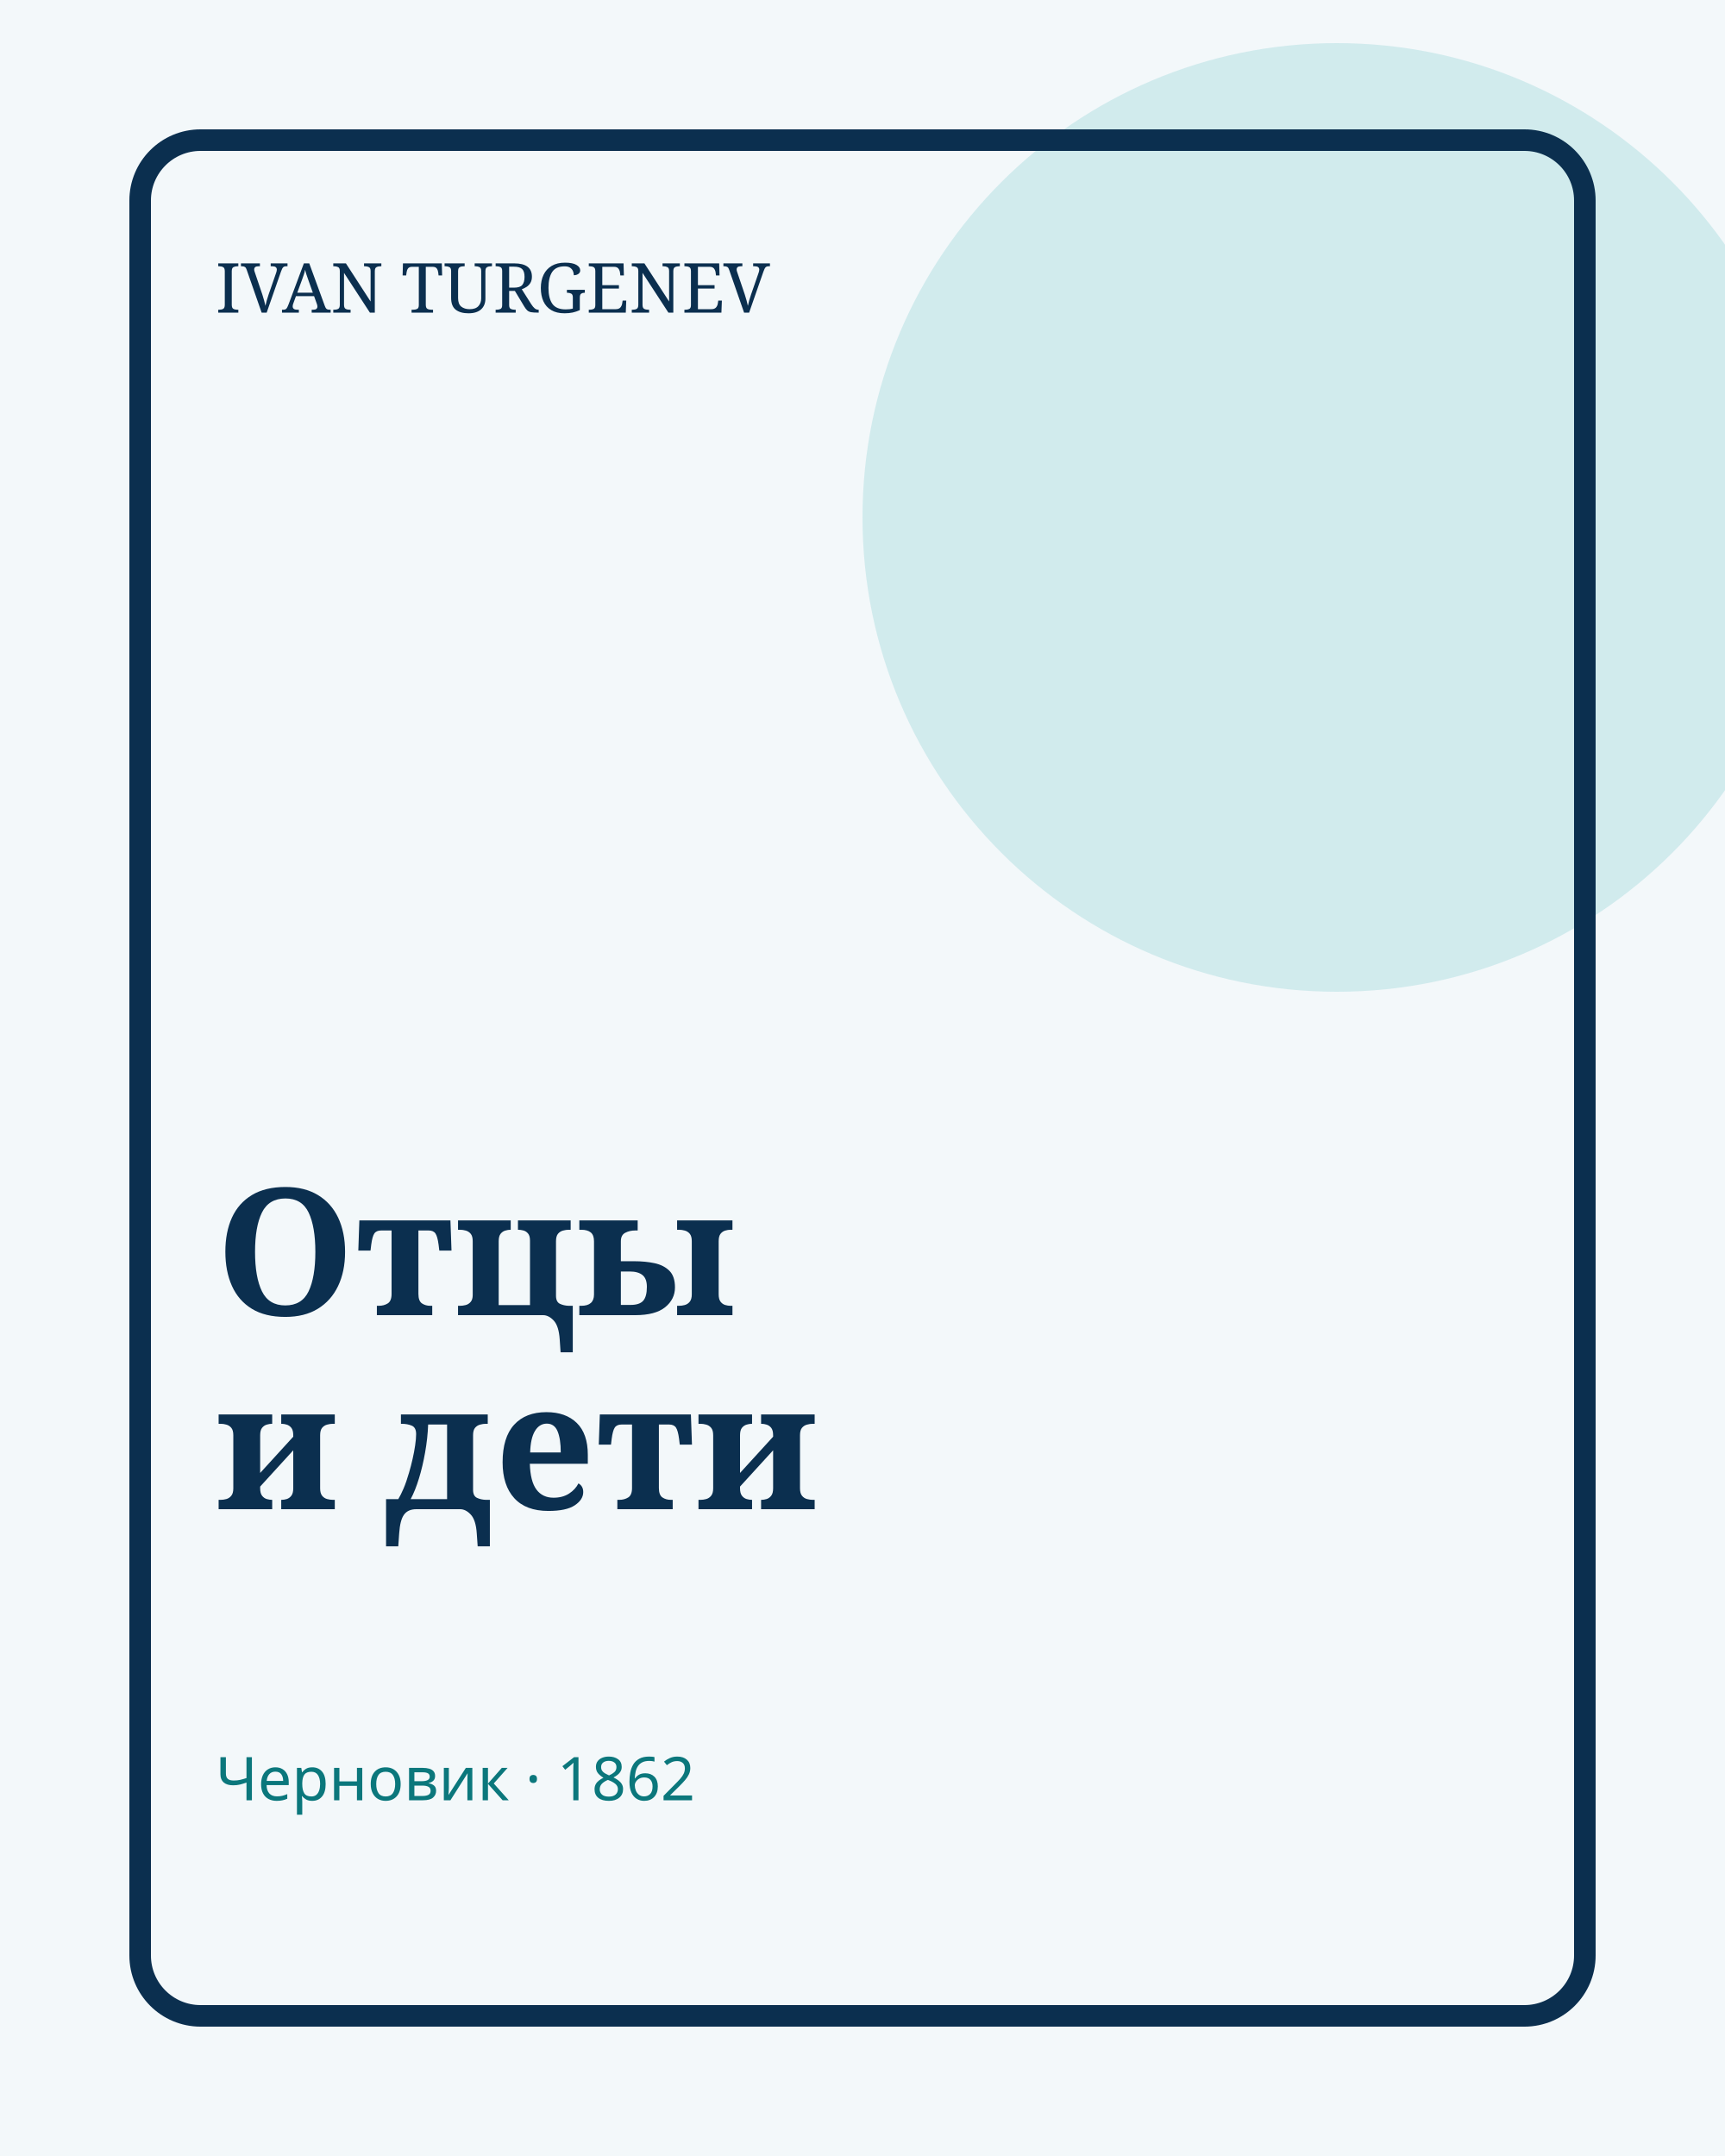
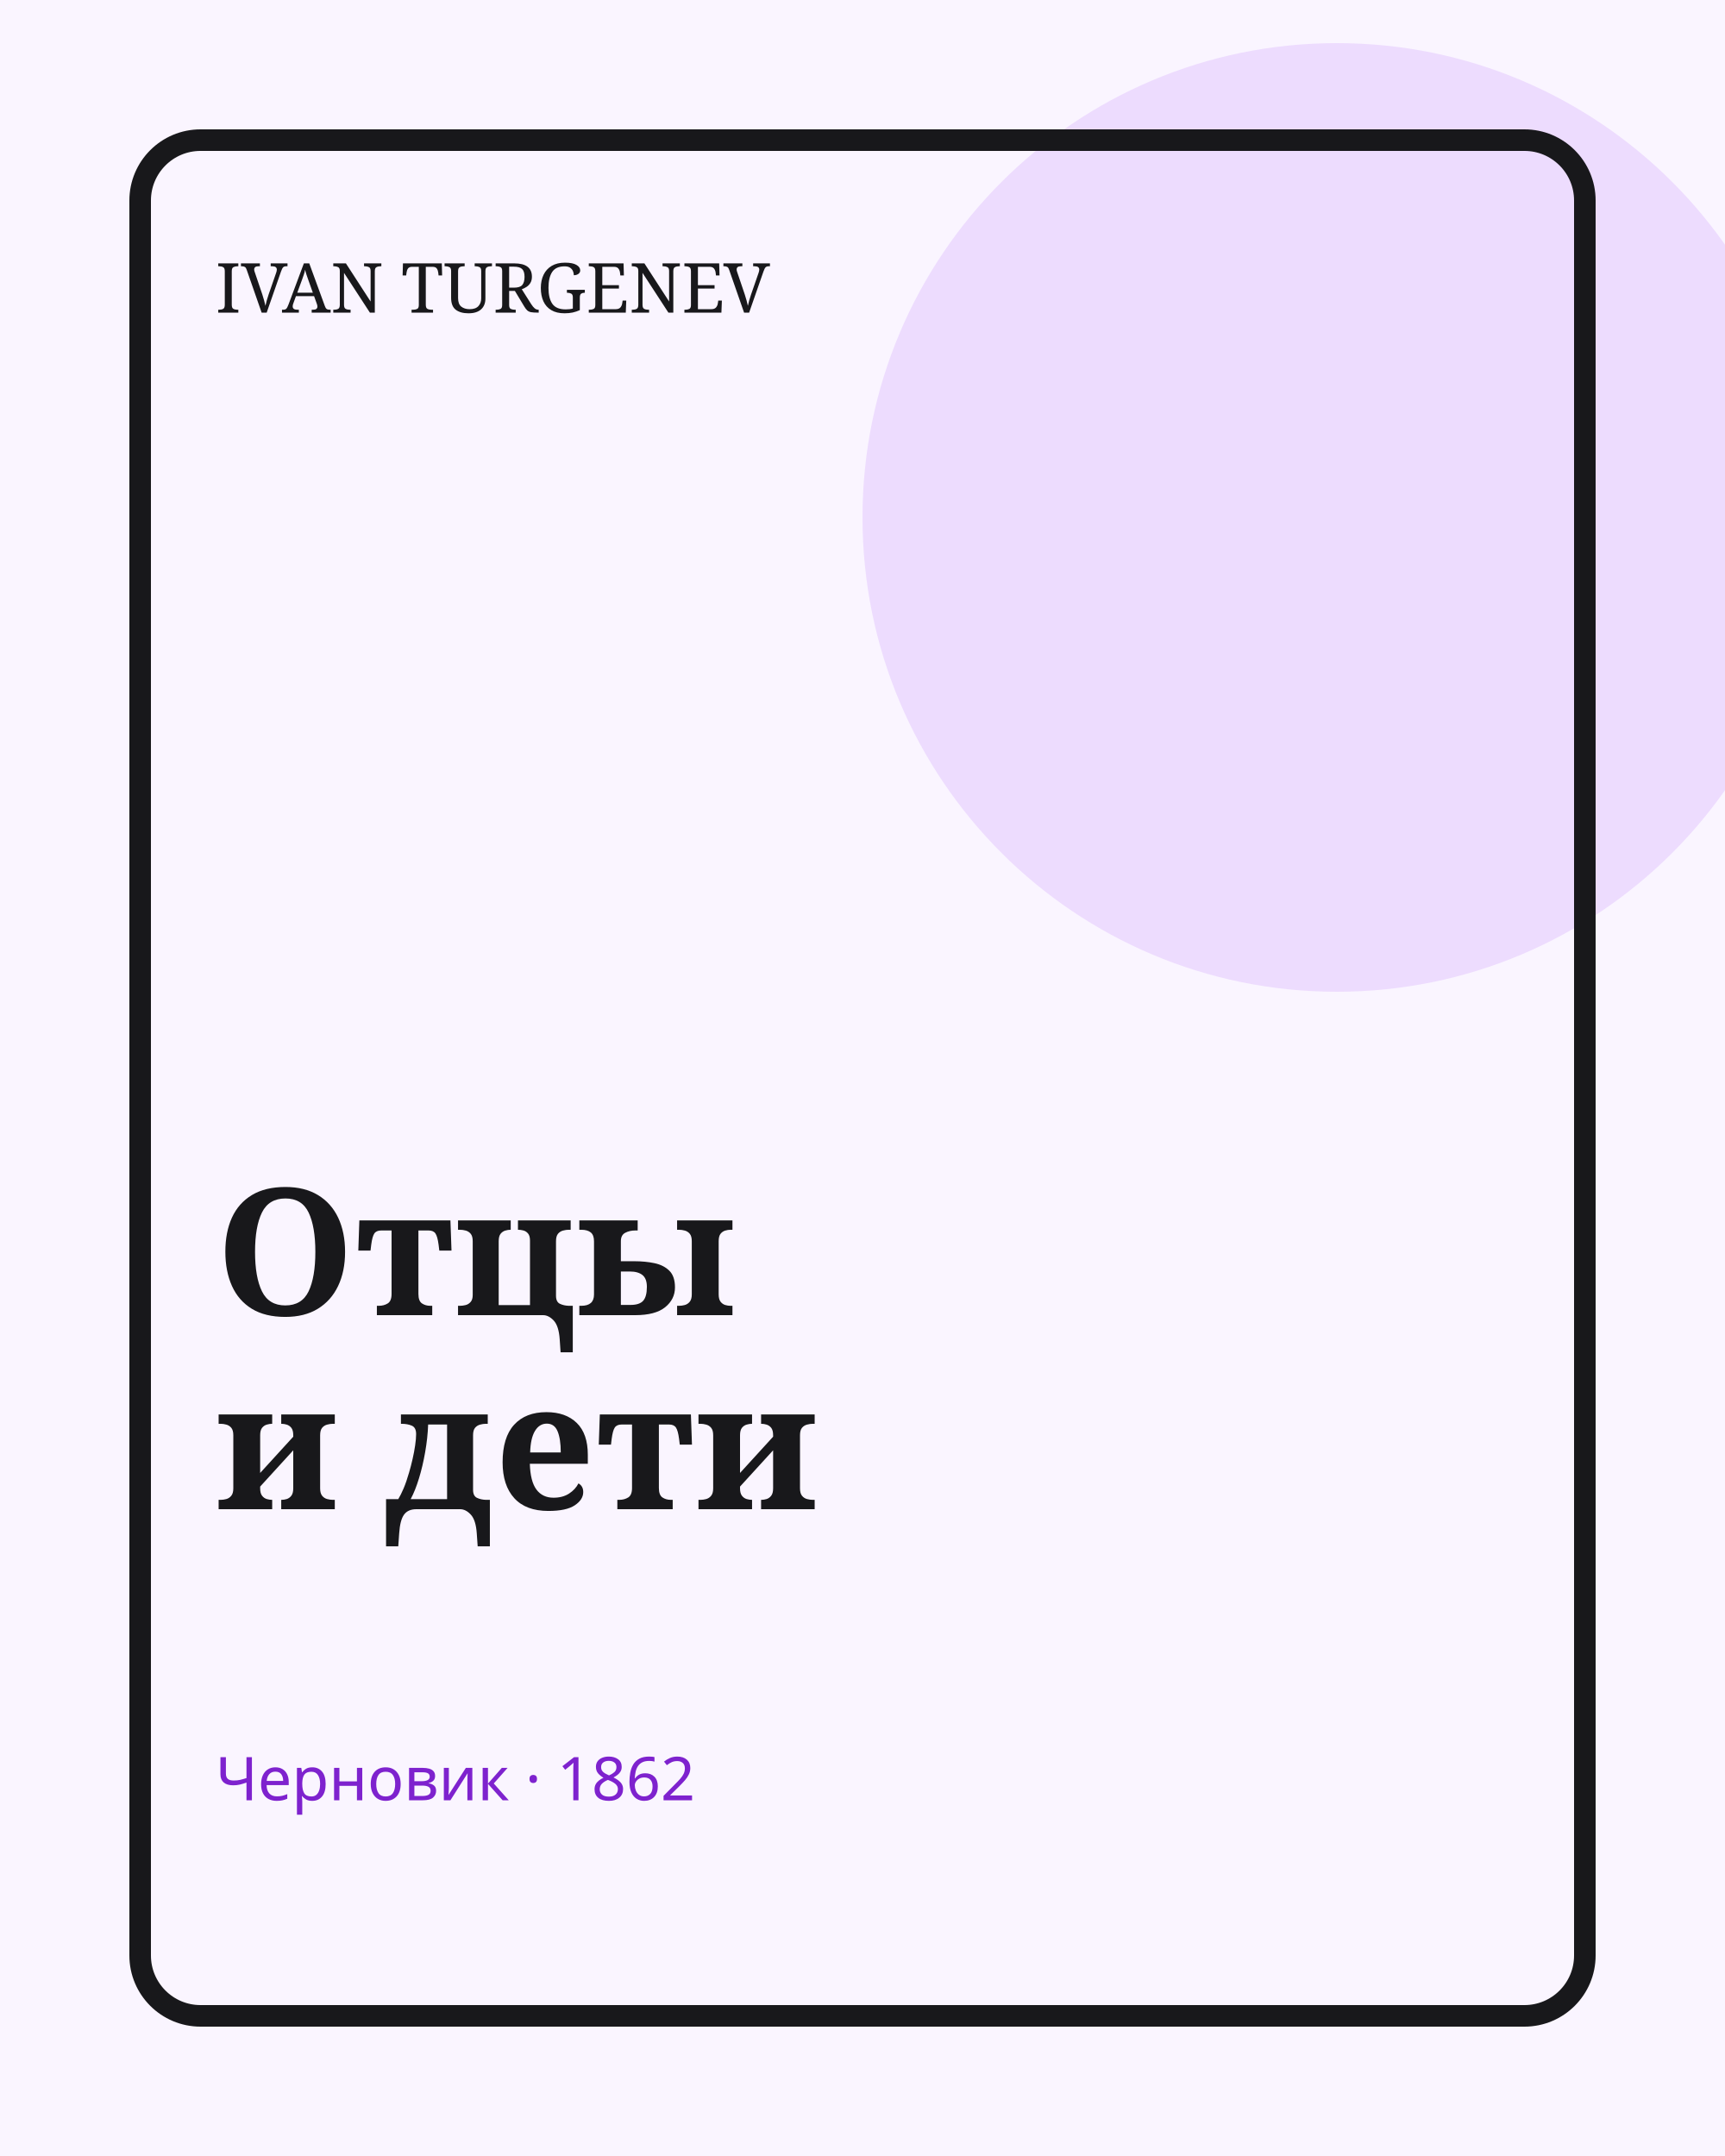
<svg xmlns="http://www.w3.org/2000/svg" width="800" height="1000" viewBox="0 0 800 1000">
-   <rect width="800" height="1000" fill="#F3F8FA" />
-   <circle cx="620" cy="240" r="220" fill="#18A3A8" opacity=".16" />
-   <rect x="65" y="65" width="670" height="870" rx="28" fill="none" stroke="#0B2F4F" stroke-width="10" />
-   <text x="100" y="145" fill="#0B2F4F" font-family="serif" font-size="32">IVAN TURGENEV</text>
-   <text x="100" y="610" fill="#0B2F4F" font-family="serif" font-size="82" font-weight="700">Отцы</text>
-   <text x="100" y="700" fill="#0B2F4F" font-family="serif" font-size="82" font-weight="700">и дети</text>
-   <text x="100" y="835" fill="#0B777C" font-family="sans-serif" font-size="28">Черновик · 1862</text>
+   <rect width="800" height="1000" fill="#FAF5FF" />
+   <circle cx="620" cy="240" r="220" fill="#A855F7" opacity=".16" />
+   <rect x="65" y="65" width="670" height="870" rx="28" fill="none" stroke="#18181B" stroke-width="10" />
+   <text x="100" y="145" fill="#18181B" font-family="serif" font-size="32">IVAN TURGENEV</text>
+   <text x="100" y="610" fill="#18181B" font-family="serif" font-size="82" font-weight="700">Отцы</text>
+   <text x="100" y="700" fill="#18181B" font-family="serif" font-size="82" font-weight="700">и дети</text>
+   <text x="100" y="835" fill="#7E22CE" font-family="sans-serif" font-size="28">Черновик · 1862</text>
</svg>
